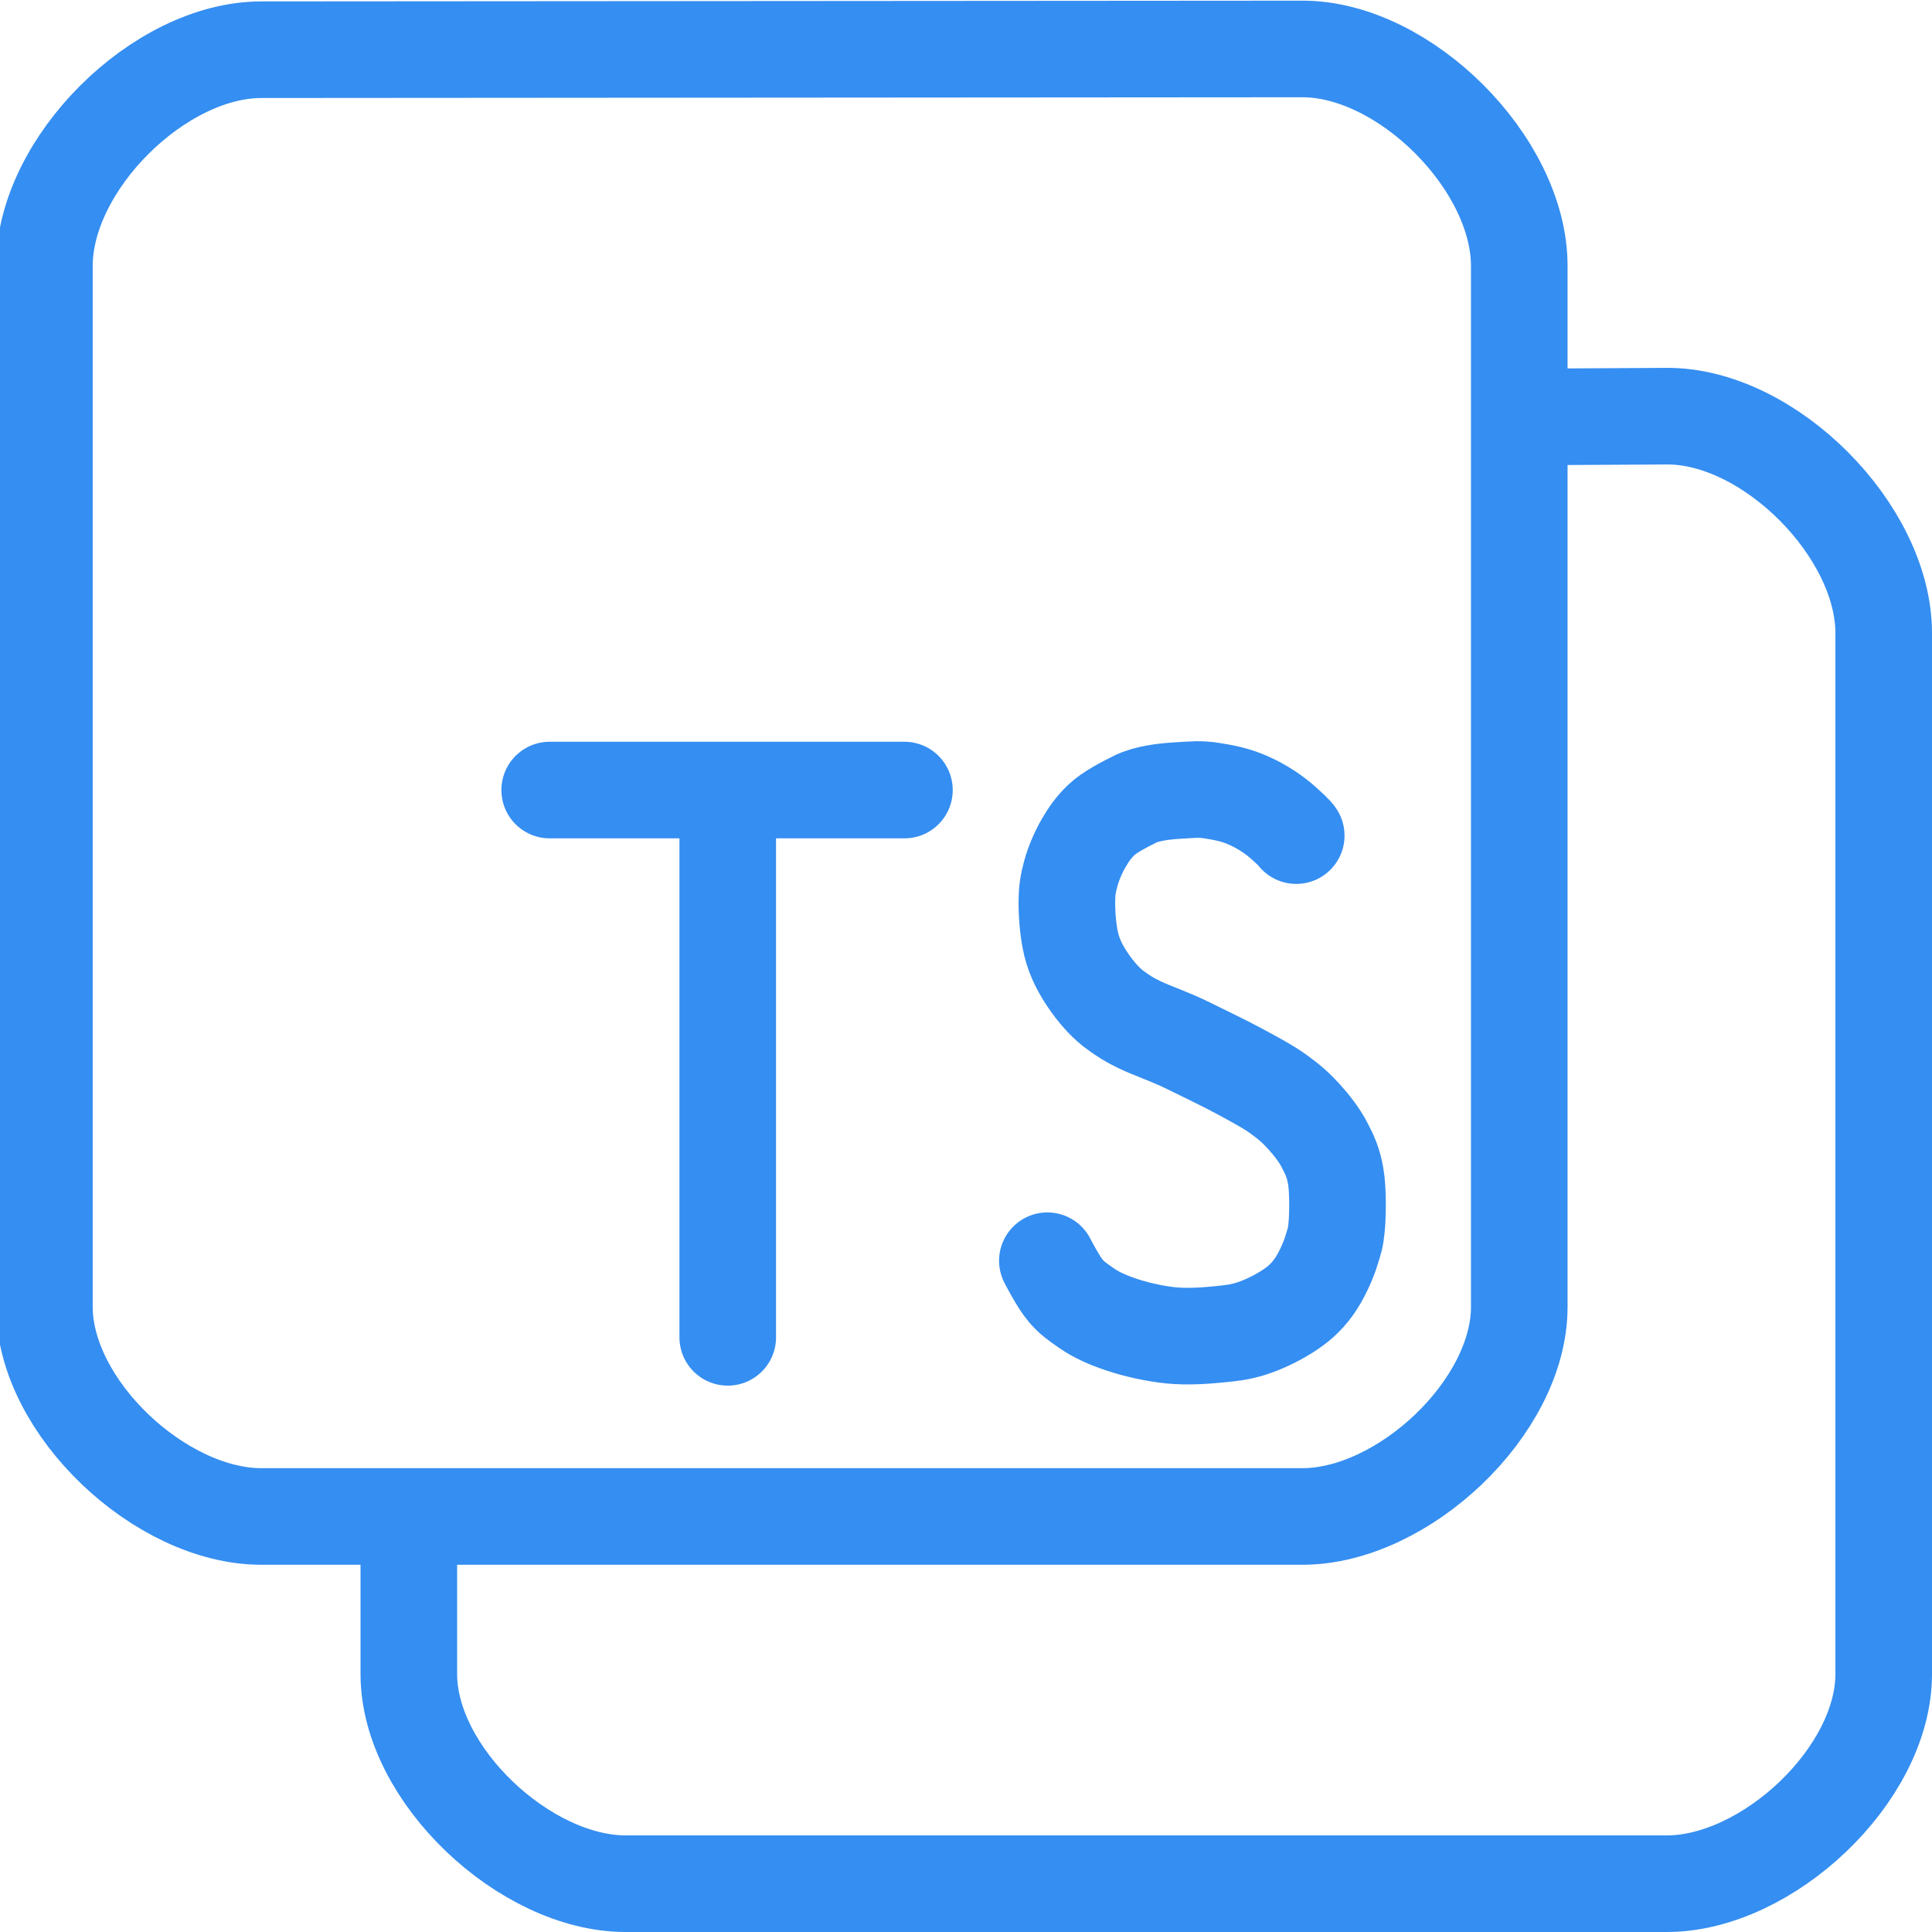
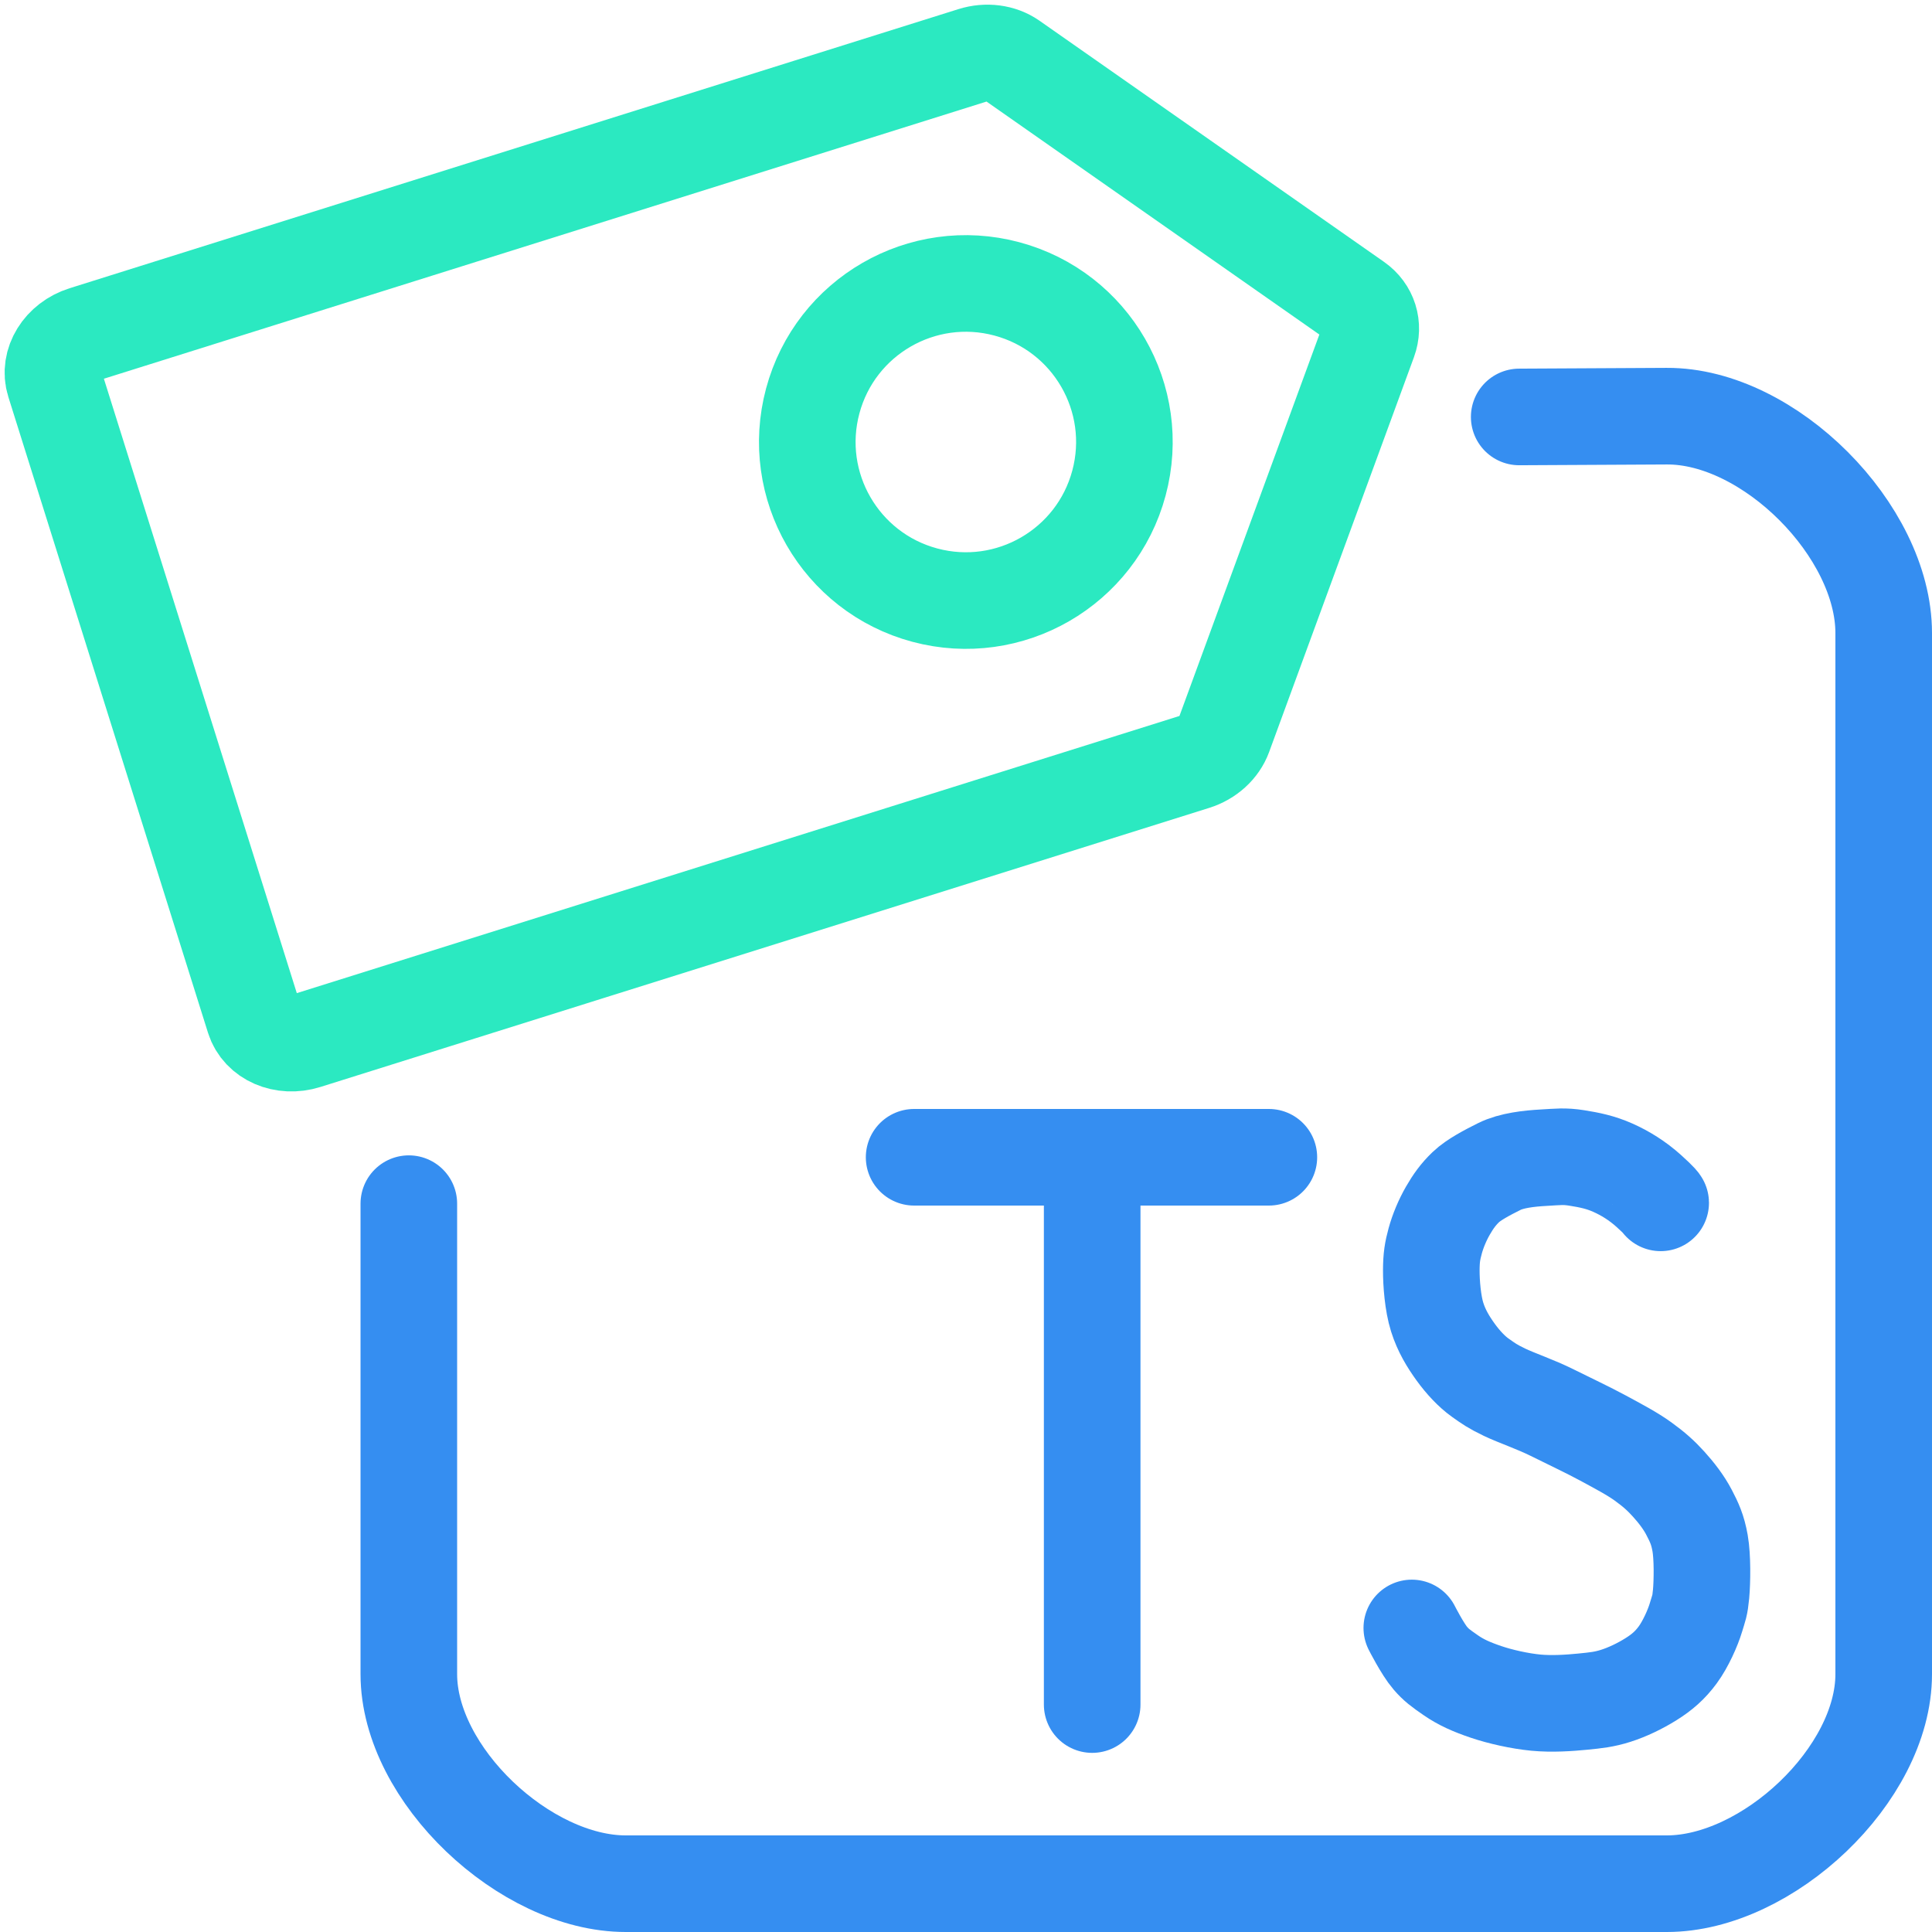
<svg xmlns="http://www.w3.org/2000/svg" width="100.0px" height="100.0px" viewBox="0 0 100.0 100.0" version="1.1" id="SVGRoot">
  <defs id="defs44872" />
-   <path style="fill:none;stroke:#358ef1;stroke-width:5;stroke-linecap:round;stroke-linejoin:round;stroke-dasharray:none;stroke-opacity:1;paint-order:fill markers stroke" d="M 13.525,2.573 67.411,2.534 c 5.292,-0.004 11.226,5.934 11.226,11.226 V 67.646 c 0,5.203 -6.023,10.846 -11.226,10.846 H 13.525 c -5.203,0 -11.226,-5.643 -11.226,-10.846 V 13.76 c 0,-5.283 5.943,-11.183 11.226,-11.187 z" id="path12607" />
-   <path style="fill:none;stroke:#358ef1;stroke-width:5;stroke-linecap:round;stroke-linejoin:round;stroke-dasharray:none;stroke-opacity:1;paint-order:fill markers stroke" d="m 67.093,43.251 c 0,0 -0.002,-0.061 -0.606,-0.606 -0.605,-0.546 -1.236,-0.93 -1.869,-1.213 -0.634,-0.283 -1.218,-0.402 -1.869,-0.505 -0.652,-0.103 -0.964,-0.055 -1.718,-0.013 -0.754,0.042 -1.662,0.143 -2.286,0.455 -0.625,0.312 -1.33,0.68 -1.73,1.061 -0.4,0.381 -0.661,0.751 -0.935,1.225 -0.274,0.474 -0.516,1.047 -0.657,1.566 -0.141,0.519 -0.199,0.854 -0.202,1.516 -0.003,0.662 0.078,1.71 0.303,2.425 0.225,0.716 0.581,1.295 0.96,1.819 0.379,0.524 0.834,1.009 1.263,1.314 0.429,0.305 0.638,0.458 1.263,0.758 0.625,0.299 1.617,0.632 2.476,1.061 0.859,0.429 1.845,0.89 2.627,1.314 0.782,0.424 1.511,0.806 2.072,1.213 0.561,0.406 0.915,0.722 1.314,1.162 0.399,0.44 0.791,0.945 1.061,1.465 0.27,0.52 0.448,0.887 0.574,1.599 0.063,0.356 0.091,0.852 0.095,1.34 0.004,0.488 -0.014,0.966 -0.044,1.287 -0.06,0.642 -0.113,0.703 -0.27,1.23 -0.158,0.527 -0.534,1.373 -0.936,1.92 -0.402,0.547 -0.819,0.907 -1.388,1.263 -0.568,0.356 -1.222,0.669 -1.819,0.859 -0.597,0.19 -1.026,0.235 -1.718,0.303 -0.692,0.068 -1.585,0.131 -2.425,0.051 -0.84,-0.081 -1.843,-0.307 -2.577,-0.556 -0.734,-0.249 -1.283,-0.489 -1.819,-0.859 -0.536,-0.37 -0.76,-0.536 -1.061,-0.884 -0.401,-0.463 -0.96,-1.566 -0.96,-1.566" id="path1167" />
-   <path id="path5247" style="fill:none;stroke:#358ef1;stroke-width:5;stroke-linecap:round;stroke-linejoin:round;stroke-dasharray:none;stroke-opacity:1;paint-order:fill markers stroke" d="M 37.668,41.286 V 69.22 M 28.452,40.893 h 18.361" />
-   <path style="fill:none;stroke:#358ef1;stroke-width:5;stroke-linecap:round;stroke-linejoin:round;stroke-dasharray:none;stroke-opacity:1;paint-order:fill markers stroke" d="m 79.137,21.581 7.136,-0.04 C 91.566,21.512 97.5,27.476 97.5,32.768 V 86.654 C 97.5,91.857 91.477,97.5 86.274,97.5 H 32.387 c -5.203,0 -11.226,-5.643 -11.226,-10.846 l 0,-8.011" id="path15052" />
+   <path style="fill:none;stroke:#358ef1;stroke-width:5;stroke-linecap:round;stroke-linejoin:round;stroke-dasharray:none;stroke-opacity:1;paint-order:fill markers stroke" d="m 78.634,21.581 7.64,-0.04 C 91.566,21.514 97.5,27.476 97.5,32.768 V 86.654 C 97.5,91.857 91.477,97.5 86.274,97.5 H 32.387 c -5.203,0 -11.226,-5.643 -11.226,-10.846 l 0,-24.353" id="path12607" />
+   <path style="fill:none;stroke:#358ef1;stroke-width:5;stroke-linecap:round;stroke-linejoin:round;stroke-dasharray:none;stroke-opacity:1;paint-order:fill markers stroke" d="m 85.956,62.259 c 0,0 -0.002,-0.061 -0.606,-0.606 -0.605,-0.546 -1.236,-0.93 -1.869,-1.213 -0.634,-0.283 -1.218,-0.402 -1.869,-0.505 -0.652,-0.103 -0.964,-0.055 -1.718,-0.013 -0.754,0.042 -1.662,0.143 -2.286,0.455 -0.625,0.312 -1.33,0.68 -1.73,1.061 -0.4,0.381 -0.661,0.751 -0.935,1.225 -0.274,0.474 -0.516,1.047 -0.657,1.566 -0.141,0.519 -0.199,0.854 -0.202,1.516 -0.003,0.662 0.078,1.71 0.303,2.425 0.225,0.716 0.581,1.295 0.96,1.819 0.379,0.524 0.834,1.009 1.263,1.314 0.429,0.305 0.638,0.458 1.263,0.758 0.625,0.299 1.617,0.632 2.476,1.061 0.859,0.429 1.845,0.89 2.627,1.314 0.782,0.424 1.511,0.806 2.072,1.213 0.561,0.406 0.915,0.722 1.314,1.162 0.399,0.44 0.791,0.945 1.061,1.465 0.27,0.52 0.448,0.887 0.574,1.599 0.063,0.356 0.091,0.852 0.095,1.34 0.004,0.488 -0.014,0.966 -0.044,1.287 -0.06,0.642 -0.113,0.703 -0.27,1.23 -0.158,0.527 -0.534,1.373 -0.936,1.92 -0.402,0.547 -0.819,0.907 -1.388,1.263 -0.568,0.356 -1.222,0.669 -1.819,0.859 -0.597,0.19 -1.026,0.235 -1.718,0.303 -0.692,0.068 -1.585,0.131 -2.425,0.051 -0.84,-0.081 -1.843,-0.307 -2.577,-0.556 -0.734,-0.249 -1.283,-0.489 -1.819,-0.859 -0.536,-0.37 -0.76,-0.536 -1.061,-0.884 -0.401,-0.463 -0.96,-1.566 -0.96,-1.566" id="path1167" />
+   <path id="path5247" style="fill:none;stroke:#358ef1;stroke-width:5;stroke-linecap:round;stroke-linejoin:round;stroke-dasharray:none;stroke-opacity:1;paint-order:fill markers stroke" d="M 56.531,60.293 V 88.228 M 47.315,59.9 h 18.361" />
+   <path fill="none" stroke="currentColor" stroke-width="2" d="M 13.152,52.71 2.817,19.795 C 2.499,18.785 3.187,17.67 4.353,17.304 L 50.356,2.858 c 0.703,-0.221 1.46,-0.124 2.014,0.262 L 70.2,15.601 c 0.666,0.466 0.918,1.267 0.637,2.03 l -7.495,20.434 c -0.232,0.632 -0.796,1.145 -1.503,1.366 L 15.837,53.876 C 14.671,54.242 13.469,53.72 13.152,52.71 Z" id="path27522" style="stroke:#2be9c1;stroke-width:5;stroke-linecap:round;stroke-linejoin:round;stroke-dasharray:none;stroke-opacity:1" />
+   <circle style="fill:none;stroke:#2be9c1;stroke-width:5;stroke-linecap:round;stroke-linejoin:round;stroke-dasharray:none;stroke-opacity:1;paint-order:fill markers stroke" id="path32793" cx="54.21" cy="9.16" r="8.205" transform="rotate(15)" />
</svg>
